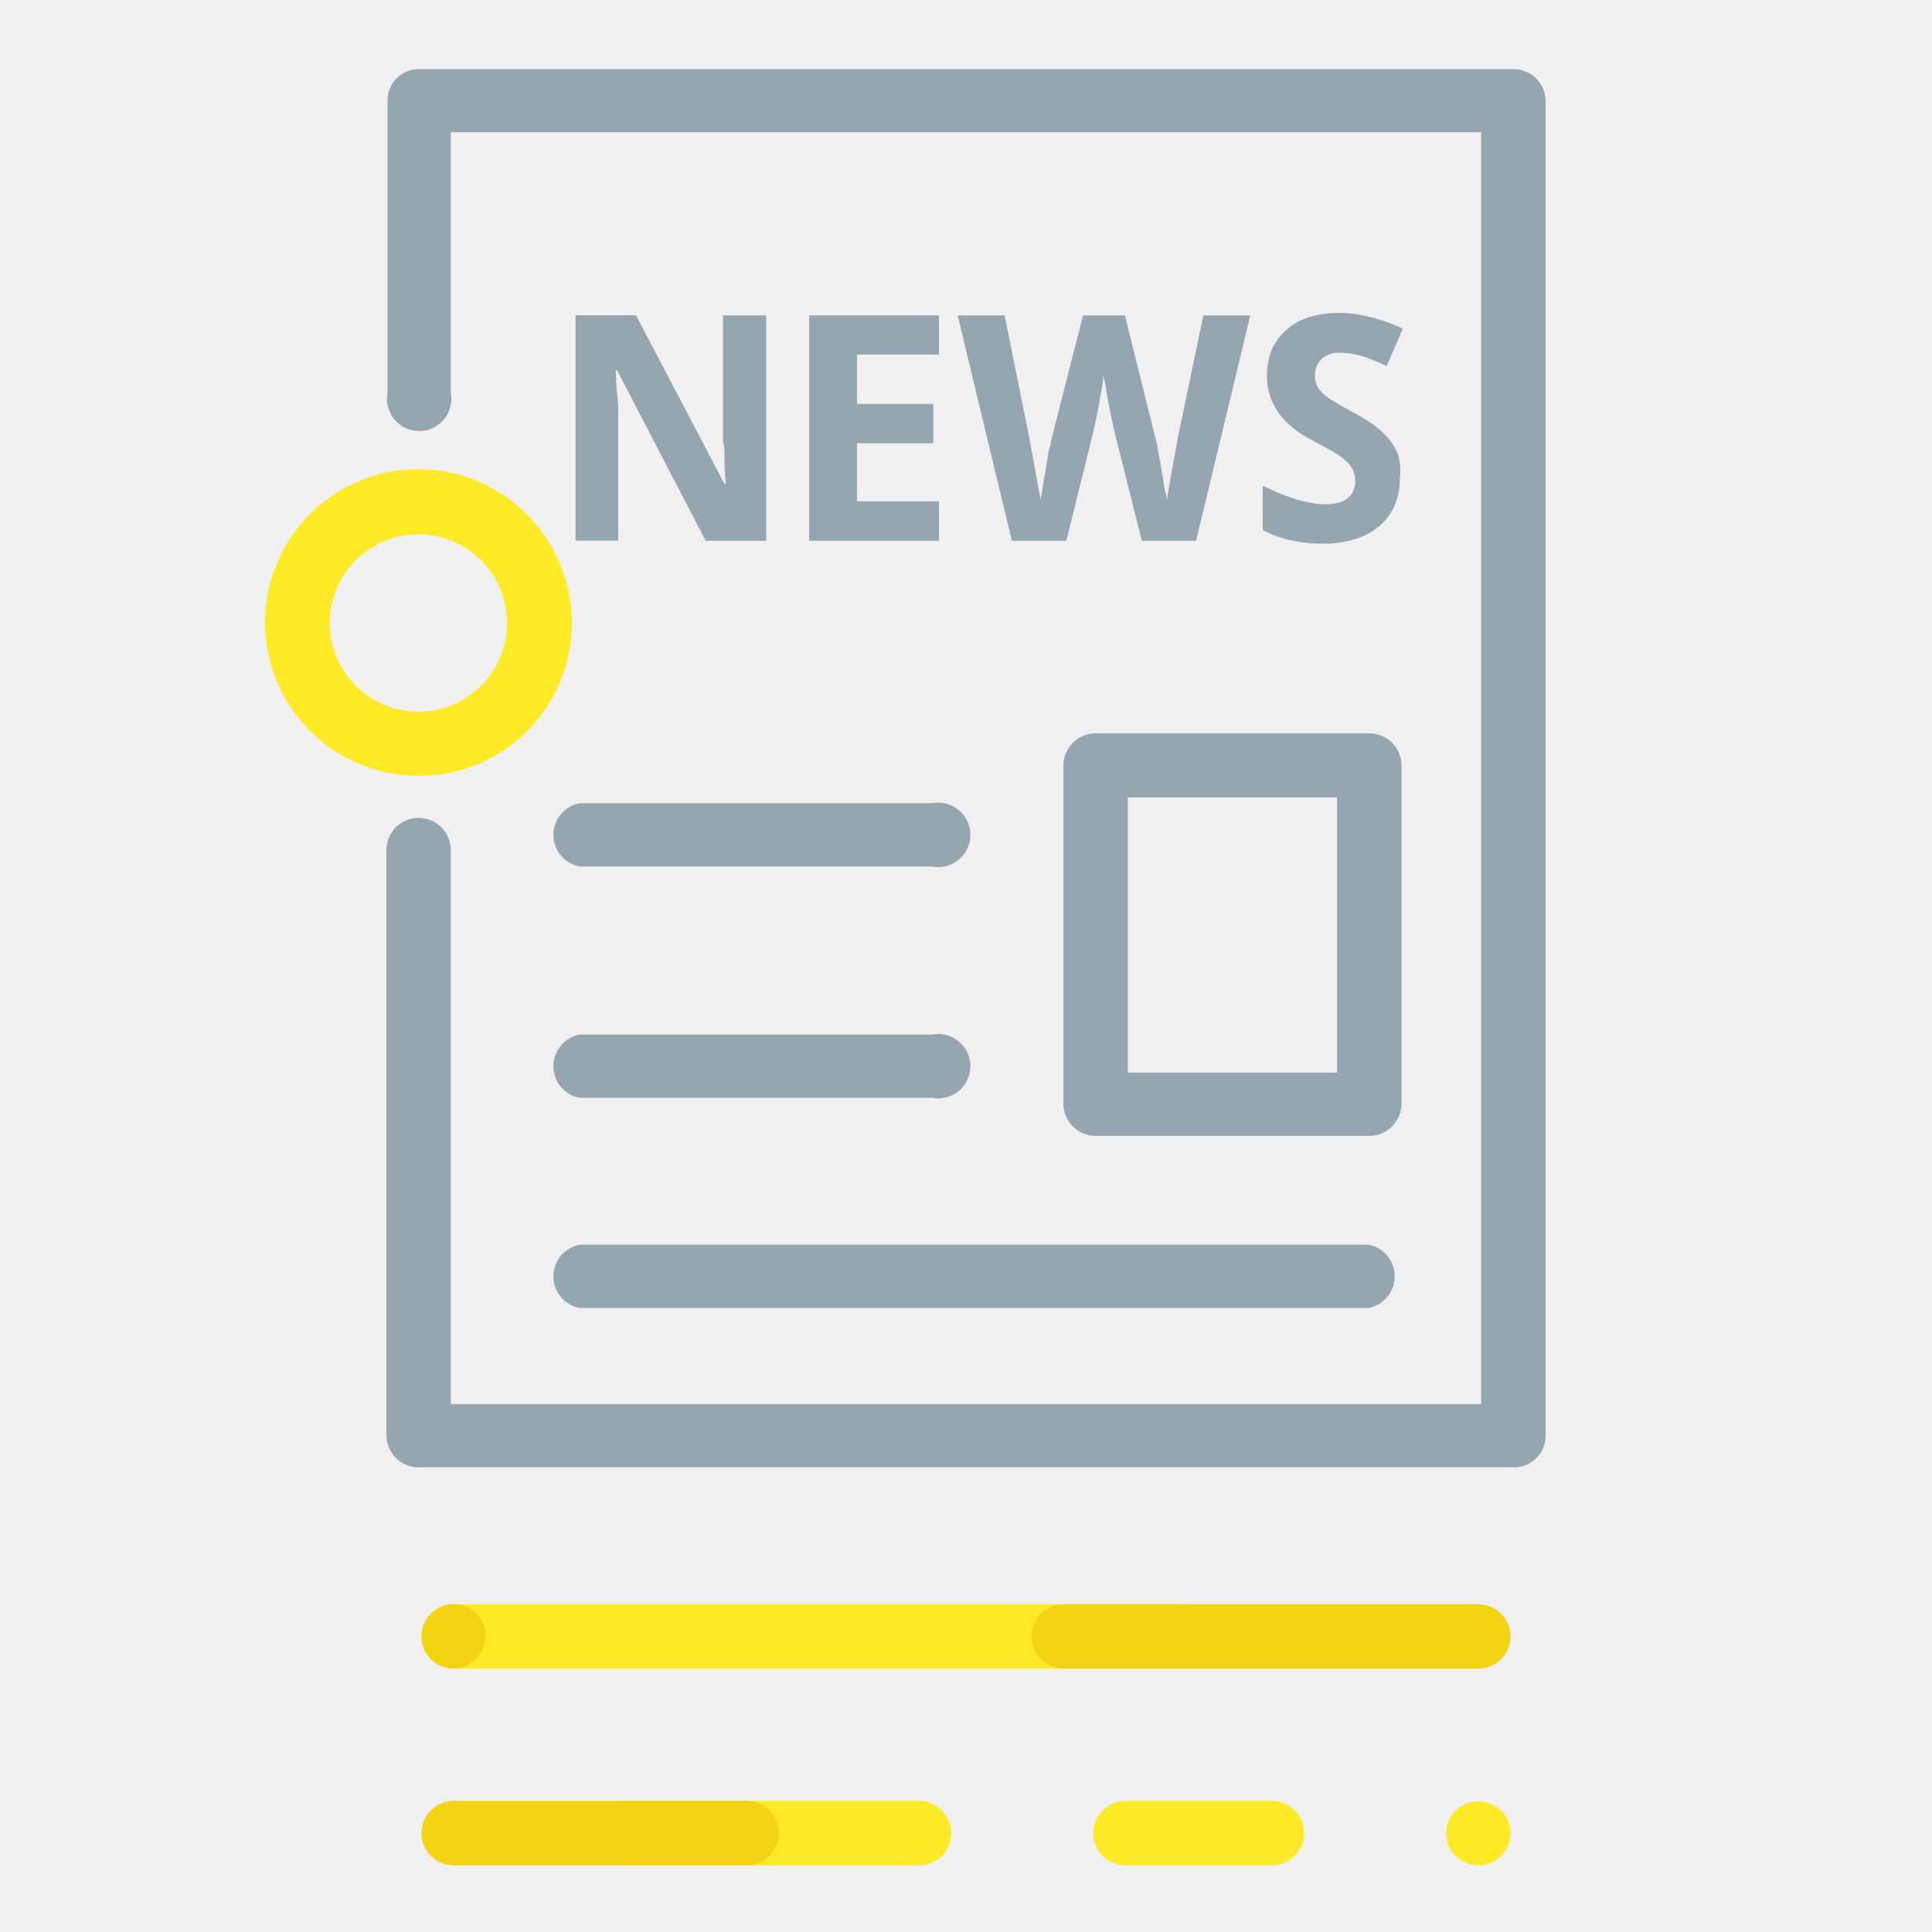
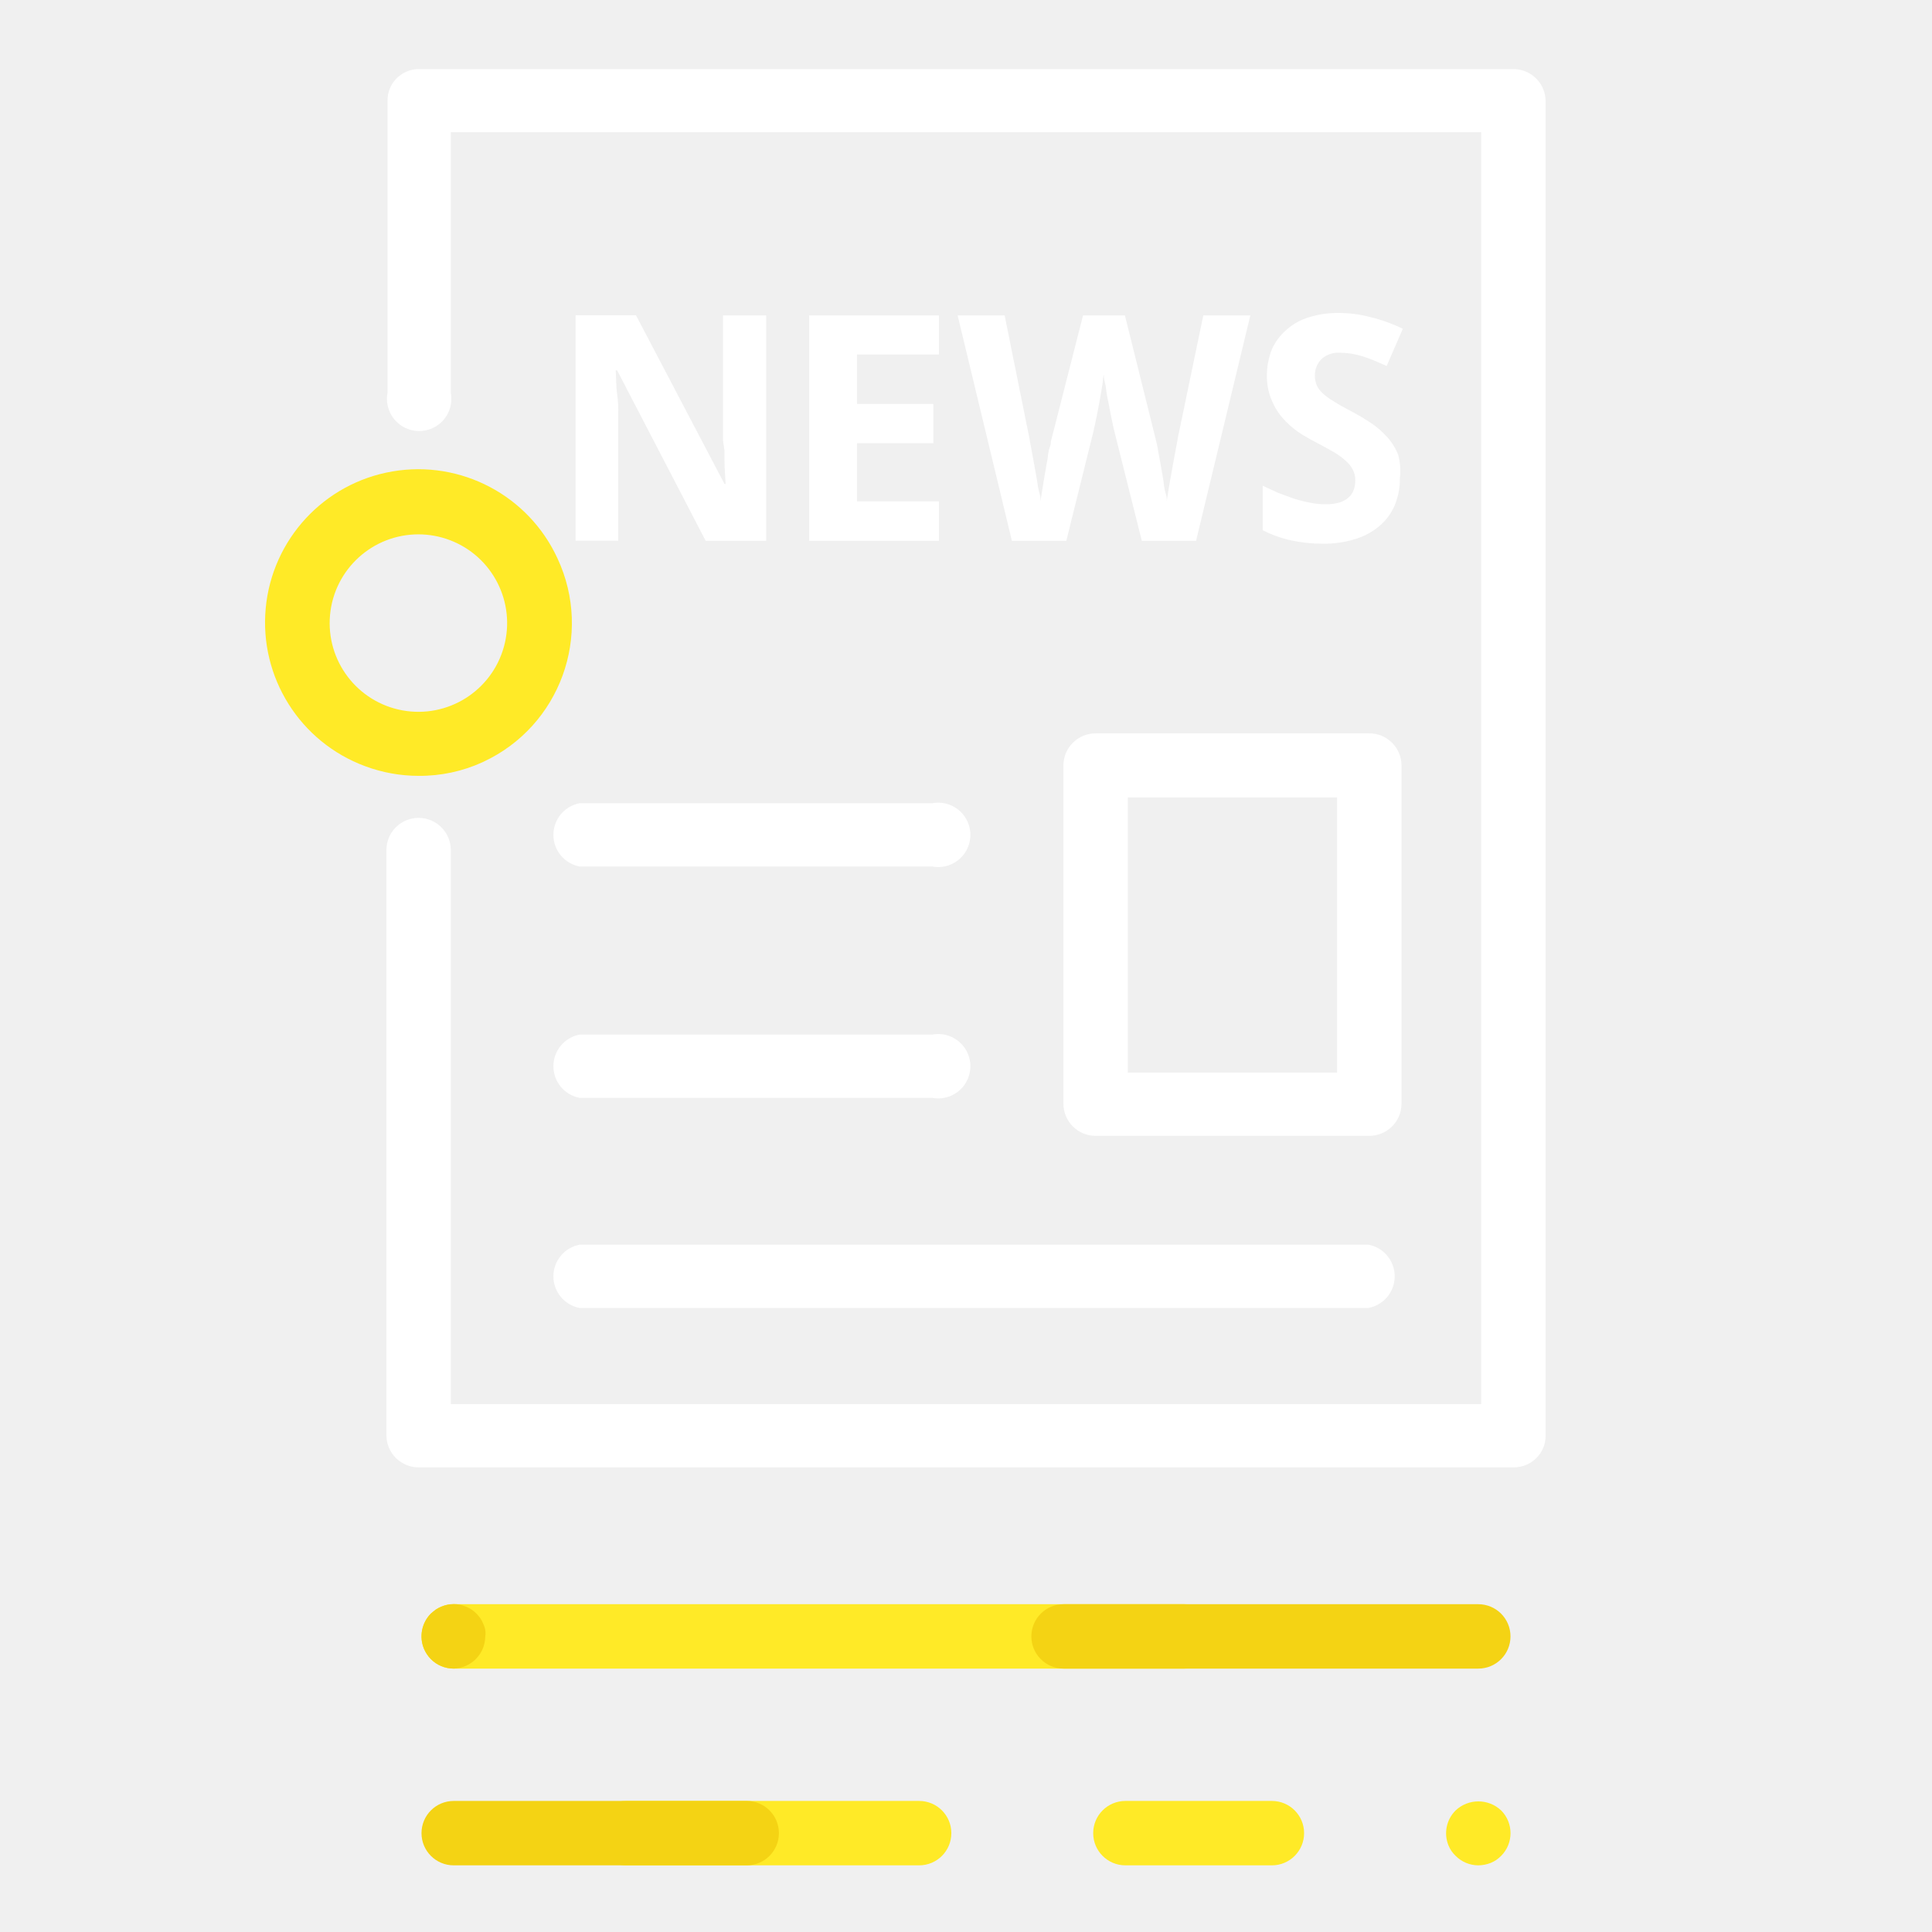
- <svg xmlns="http://www.w3.org/2000/svg" width="120" height="120">
-   <g data-name="02-icon_ocenza_home_noticias">
-     <g data-name="Capa 1">
-       <path data-name="Rectángulo 2936" fill="none" d="M0 0h120v120H0z" />
-       <path data-name="Trazado 6948" d="M57.09 115.86H38.88a2 2 0 110-4h18.21a2 2 0 110 4z" fill="#ffea27" />
-       <path data-name="Trazado 6949" d="M79 115.86h-9.1a2 2 0 010-4H79a2 2 0 010 4z" fill="#ffea27" />
-       <path data-name="Trazado 6950" d="M91.82 115.86a2 2 0 01-1.41-.59 1.88 1.88 0 01-.44-.64 2 2 0 01.44-2.18 2.06 2.06 0 012.83 0 2 2 0 010 2.82 2.509 2.509 0 01-.31.26 1.995 1.995 0 01-1.11.33z" fill="#ffea27" />
-       <g data-name="Grupo 8550">
-         <path data-name="Trazado 6951" d="M46.38 115.86h-18.2a2 2 0 010-4h18.2a2 2 0 010 4z" fill="#f4d314" />
-       </g>
-       <path data-name="Trazado 6952" d="M73.56 103.64H28.18a2 2 0 010-4h45.38a2 2 0 010 4z" fill="#ffea27" />
-       <g data-name="Grupo 8551">
-         <path data-name="Trazado 6953" d="M28.18 103.64a2 2 0 01-1.42-.59 2.16 2.16 0 01-.43-.65 2.019 2.019 0 01.43-2.18l.31-.25a2.211 2.211 0 01.34-.18 2.4 2.4 0 01.38-.12 2 2 0 01.78 0 2.427 2.427 0 01.72.3 2.48 2.48 0 01.3.25 2.34 2.34 0 01.25.3 1.66 1.66 0 01.18.35 2.65 2.65 0 01.12.37 2.58 2.58 0 010 .4 2.016 2.016 0 01-1.96 2z" fill="#f4d314" />
-       </g>
-       <g data-name="Grupo 8552">
-         <path data-name="Trazado 6954" d="M91.82 103.64H66.06a2 2 0 110-4h25.76a2 2 0 010 4z" fill="#f4d314" />
-       </g>
-       <path data-name="Trazado 6955" d="M26 48.19a9.54 9.54 0 01-3.32-.6 9.518 9.518 0 1111.95-12.9A9.5 9.5 0 0130 47.33a9.4 9.4 0 01-4 .86zm0-15a5.507 5.507 0 101.92.35 5.5 5.5 0 00-1.92-.35z" fill="#ffea27" />
-       <path data-name="Trazado 6956" d="M94 91.14H26a2 2 0 01-2-2V52.8a2 2 0 012-2 2 2 0 012 2v34.41h64v-79H28V24.4a2 2 0 11-3.93 0V6.29a1.95 1.95 0 012-2H94a2 2 0 012 2v82.89a1.92 1.92 0 01-.57 1.38 2 2 0 01-1.43.58z" fill="#95a6b1" />
-       <path data-name="Trazado 6957" d="M85.05 81.24H36a2 2 0 010-3.93h49a2 2 0 010 3.93z" fill="#95a6b1" />
-       <path data-name="Trazado 6958" d="M85.05 70.55h-17a2 2 0 01-2-2v-21a2 2 0 012-2h17a2 2 0 012 2v21a2 2 0 01-2 2zm-15-3.93h13V49.53h-13z" fill="#95a6b1" />
-       <path data-name="Trazado 6959" d="M57.92 53.82H36a2 2 0 010-3.93h21.9a2 2 0 110 3.93z" fill="#95a6b1" />
-       <path data-name="Trazado 6960" d="M57.92 68.19H36a2 2 0 010-3.93h21.9a2 2 0 110 3.93z" fill="#95a6b1" />
-       <path data-name="Trazado 6961" d="M44.91 19.59v7.78L45 28v.63c0 .47.05.95.07 1.43H45l-5.5-10.48h-3.75v14h2.65v-7.81a7.974 7.974 0 00-.07-1.31c-.07-.42-.05-1-.09-1.46h.09l5.5 10.59h3.76v-14z" fill="#95a6b1" />
-       <path data-name="Trazado 6962" d="M58.32 22.02v-2.43h-8.06v14h8.06v-2.45h-5.09v-3.61h4.74v-2.44h-4.74v-3.07z" fill="#95a6b1" />
-       <path data-name="Trazado 6963" d="M74.74 19.59l-1.59 7.64c0 .1-.05.25-.08.45s-.08.41-.12.65-.09.5-.14.77-.1.53-.14.78-.08.5-.12.72-.06.4-.08.54a1.464 1.464 0 00-.08-.54 3.824 3.824 0 01-.12-.69c-.04-.24-.08-.5-.13-.76s-.08-.51-.13-.74-.08-.42-.11-.6-.06-.3-.08-.38l-1.95-7.84h-2.6l-2 7.84a.841.841 0 01-.08.38 2.669 2.669 0 00-.11.6c-.04.22-.08.47-.13.74s-.09.51-.13.76-.07.47-.11.69-.06.4-.08.54a1.464 1.464 0 00-.08-.54 4.871 4.871 0 01-.13-.72c-.05-.26-.09-.51-.14-.78s-.09-.53-.14-.77-.08-.46-.12-.65-.06-.35-.08-.45l-1.54-7.64h-2.92l3.37 14h3.38l1.71-6.89c0-.1.06-.24.09-.42s.08-.37.12-.59.09-.45.13-.68.08-.47.12-.69.07-.42.1-.61a1.686 1.686 0 01.06-.45 1.385 1.385 0 00.06.45 3.826 3.826 0 01.1.62c.03.22.08.45.13.69s.09.46.13.68.09.41.12.58.07.31.09.41l1.73 6.9h3.37l3.37-14z" fill="#95a6b1" />
-       <path data-name="Trazado 6964" d="M86.85 28.27a3.53 3.53 0 00-.67-1.1 5.31 5.31 0 00-1-.88 13.529 13.529 0 00-1.32-.78c-.4-.21-.74-.4-1-.57a3.63 3.63 0 01-.68-.49 1.51 1.51 0 01-.39-.51 1.54 1.54 0 01-.12-.63 1.42 1.42 0 01.4-1 1.55 1.55 0 011.15-.4 5.19 5.19 0 01.68.05 5.73 5.73 0 01.69.16c.24.07.48.16.73.26l.81.35 1-2.31a9.631 9.631 0 00-1-.42 9.419 9.419 0 00-1-.3 8.19 8.19 0 00-1-.2 8.1 8.1 0 00-1-.06 5.88 5.88 0 00-1.84.27 3.64 3.64 0 00-1.39.78 3.52 3.52 0 00-.9 1.2 4.49 4.49 0 00-.31 1.68 3.72 3.72 0 00.36 1.63 3.82 3.82 0 00.81 1.17 5.25 5.25 0 001 .81c.36.22.69.4 1 .56s.67.36.95.52a4.43 4.43 0 01.73.52 2 2 0 01.47.56 1.42 1.42 0 01.17.7 1.63 1.63 0 01-.1.59 1.1 1.1 0 01-.32.47 1.43 1.43 0 01-.56.31 2.9 2.9 0 01-.84.11 4.47 4.47 0 01-1-.1 8.64 8.64 0 01-1-.25c-.32-.11-.64-.24-1-.37l-.93-.43v2.76a7.14 7.14 0 001.75.63 9 9 0 002 .21 6.47 6.47 0 002-.29 4.14 4.14 0 001.51-.82 3.41 3.41 0 00.94-1.28 4.31 4.31 0 00.32-1.69 3.86 3.86 0 00-.1-1.42z" fill="#95a6b1" />
+ <svg xmlns="http://www.w3.org/2000/svg" data-name="Grupo 8686" width="120" height="120">
+   <g data-name="Capa 1">
+     <path data-name="Rectángulo 2956" fill="none" d="M0 0h120v120H0z" />
+     <path data-name="Trazado 7587" d="M57.09 115.86H38.88a2 2 0 110-4h18.21a2 2 0 110 4z" fill="#ffea27" />
+     <path data-name="Trazado 7588" d="M79 115.86h-9.1a2 2 0 010-4H79a2 2 0 010 4z" fill="#ffea27" />
+     <path data-name="Trazado 7589" d="M91.82 115.86a2 2 0 01-1.41-.59 1.874 1.874 0 01-.44-.64 2 2 0 01.44-2.18 2.061 2.061 0 012.83 0 2 2 0 010 2.82 2.481 2.481 0 01-.31.26 2.211 2.211 0 01-.34.18 2.183 2.183 0 01-.77.15z" fill="#ffea27" />
+     <g data-name="Grupo 8683">
+       <path data-name="Trazado 7590" d="M46.38 115.86h-18.2a2 2 0 010-4h18.2a2 2 0 010 4z" fill="#f4d314" />
    </g>
+     <path data-name="Trazado 7591" d="M73.56 103.64H28.18a2 2 0 010-4h45.38a2 2 0 010 4z" fill="#ffea27" />
+     <g data-name="Grupo 8684">
+       <path data-name="Trazado 7592" d="M28.18 103.64a2 2 0 01-1.42-.59 2.159 2.159 0 01-.43-.65 2.019 2.019 0 01.43-2.18l.31-.25a2.211 2.211 0 01.34-.18 2.4 2.4 0 01.38-.12 2.008 2.008 0 01.78 0 2.427 2.427 0 01.72.3 2.469 2.469 0 01.3.25 2.313 2.313 0 01.25.3 1.655 1.655 0 01.18.35 1.263 1.263 0 01.12.77 2.016 2.016 0 01-1.96 2z" fill="#f4d314" />
+     </g>
+     <g data-name="Grupo 8685">
+       <path data-name="Trazado 7593" d="M91.82 103.64H66.06a2 2 0 110-4h25.76a2 2 0 010 4z" fill="#f4d314" />
+     </g>
+     <path data-name="Trazado 7594" d="M26 48.19a9.525 9.525 0 01-3.32-.6 9.518 9.518 0 1111.95-12.9 9.5 9.5 0 01-4.6 12.624l-.03.016a9.392 9.392 0 01-4 .86zm0-15a5.511 5.511 0 101.92.35 5.5 5.5 0 00-1.92-.35z" fill="#ffea27" />
+     <path data-name="Trazado 7595" d="M94 91.14H26a2 2 0 01-2-2V52.8a2 2 0 012-2 2 2 0 012 2v34.41h64v-79H28V24.4a2 2 0 11-3.93 0V6.29a1.95 1.95 0 011.9-2H94a2 2 0 012 2v82.89a1.921 1.921 0 01-.57 1.38 2 2 0 01-1.43.58z" fill="#fff" />
+     <path data-name="Trazado 7596" d="M85.05 81.24H36a2 2 0 010-3.93h49a2 2 0 010 3.93z" fill="#fff" />
+     <path data-name="Trazado 7597" d="M85.05 70.55h-17a2 2 0 01-2-2v-21a2 2 0 012-2h17a2 2 0 012 2v21a2 2 0 01-2 2zm-15-3.93h13V49.53h-13z" fill="#fff" />
+     <path data-name="Trazado 7598" d="M57.92 53.82H36a2 2 0 010-3.93h21.9a2 2 0 110 3.93z" fill="#fff" />
+     <path data-name="Trazado 7599" d="M57.92 68.19H36a2 2 0 010-3.93h21.9a2 2 0 110 3.93z" fill="#fff" />
+     <path data-name="Trazado 7600" d="M44.91 19.59v7.78L45 28v.63c0 .47.05.95.07 1.43H45l-5.5-10.48h-3.75v14h2.65v-7.81a7.974 7.974 0 00-.07-1.31c-.07-.42-.05-1-.09-1.46h.09l5.5 10.59h3.76v-14z" fill="#fff" />
+     <path data-name="Trazado 7601" d="M58.32 22.02v-2.43h-8.06v14h8.06v-2.45h-5.09v-3.61h4.74v-2.44h-4.74v-3.07z" fill="#fff" />
+     <path data-name="Trazado 7602" d="M74.74 19.59l-1.59 7.64c0 .1-.05.25-.08.45s-.08.41-.12.65-.09.5-.14.77-.1.53-.14.78-.08.5-.12.72-.06.4-.08.54a1.464 1.464 0 00-.08-.54 3.824 3.824 0 01-.12-.69c-.04-.24-.08-.5-.13-.76s-.08-.51-.13-.74-.08-.42-.11-.6-.06-.3-.08-.38l-1.95-7.84h-2.6l-2 7.84a.841.841 0 01-.08.38 2.669 2.669 0 00-.11.6c-.04.22-.08.47-.13.74s-.09.51-.13.76-.07.47-.11.69-.06.4-.08.54a1.464 1.464 0 00-.08-.54 4.872 4.872 0 01-.13-.72c-.05-.26-.09-.51-.14-.78s-.09-.53-.14-.77-.08-.46-.12-.65-.06-.35-.08-.45l-1.54-7.64h-2.92l3.37 14h3.38l1.71-6.89c0-.1.06-.24.09-.42s.08-.37.12-.59.09-.45.13-.68.08-.47.12-.69.07-.42.1-.61a1.686 1.686 0 01.06-.45 1.385 1.385 0 00.06.45 3.826 3.826 0 01.1.62c.03.22.08.45.13.69s.09.46.13.68.09.41.12.58.07.31.09.41l1.73 6.9h3.37l3.37-14z" fill="#fff" />
+     <path data-name="Trazado 7603" d="M86.85 28.27a3.519 3.519 0 00-.67-1.1 5.3 5.3 0 00-1-.88 13.568 13.568 0 00-1.32-.78c-.4-.21-.74-.4-1-.57a3.648 3.648 0 01-.68-.49 1.511 1.511 0 01-.39-.51 1.53 1.53 0 01-.12-.63 1.423 1.423 0 01.4-1 1.549 1.549 0 011.15-.4 5.148 5.148 0 01.68.05 5.611 5.611 0 01.69.16c.24.07.48.16.73.26l.81.35 1-2.31a9.629 9.629 0 00-1-.42 9.419 9.419 0 00-1-.3 8.306 8.306 0 00-1-.2 7.964 7.964 0 00-1-.06 5.885 5.885 0 00-1.84.27 3.647 3.647 0 00-1.39.78 3.516 3.516 0 00-.9 1.2 4.489 4.489 0 00-.31 1.68 3.718 3.718 0 00.36 1.63 3.818 3.818 0 00.81 1.17 5.264 5.264 0 001 .81c.36.22.69.4 1 .56s.67.36.95.52a4.4 4.4 0 01.73.52 1.994 1.994 0 01.47.56 1.424 1.424 0 01.17.7 1.649 1.649 0 01-.1.59 1.1 1.1 0 01-.32.47 1.437 1.437 0 01-.56.31 2.873 2.873 0 01-.84.11 4.484 4.484 0 01-1-.1 8.6 8.6 0 01-1-.25c-.32-.11-.64-.24-1-.37l-.93-.43v2.76a7.164 7.164 0 001.75.63 9.03 9.03 0 002 .21 6.453 6.453 0 002-.29 4.141 4.141 0 001.51-.82 3.4 3.4 0 00.94-1.28 4.312 4.312 0 00.32-1.69 3.862 3.862 0 00-.1-1.42z" fill="#fff" />
  </g>
</svg>
